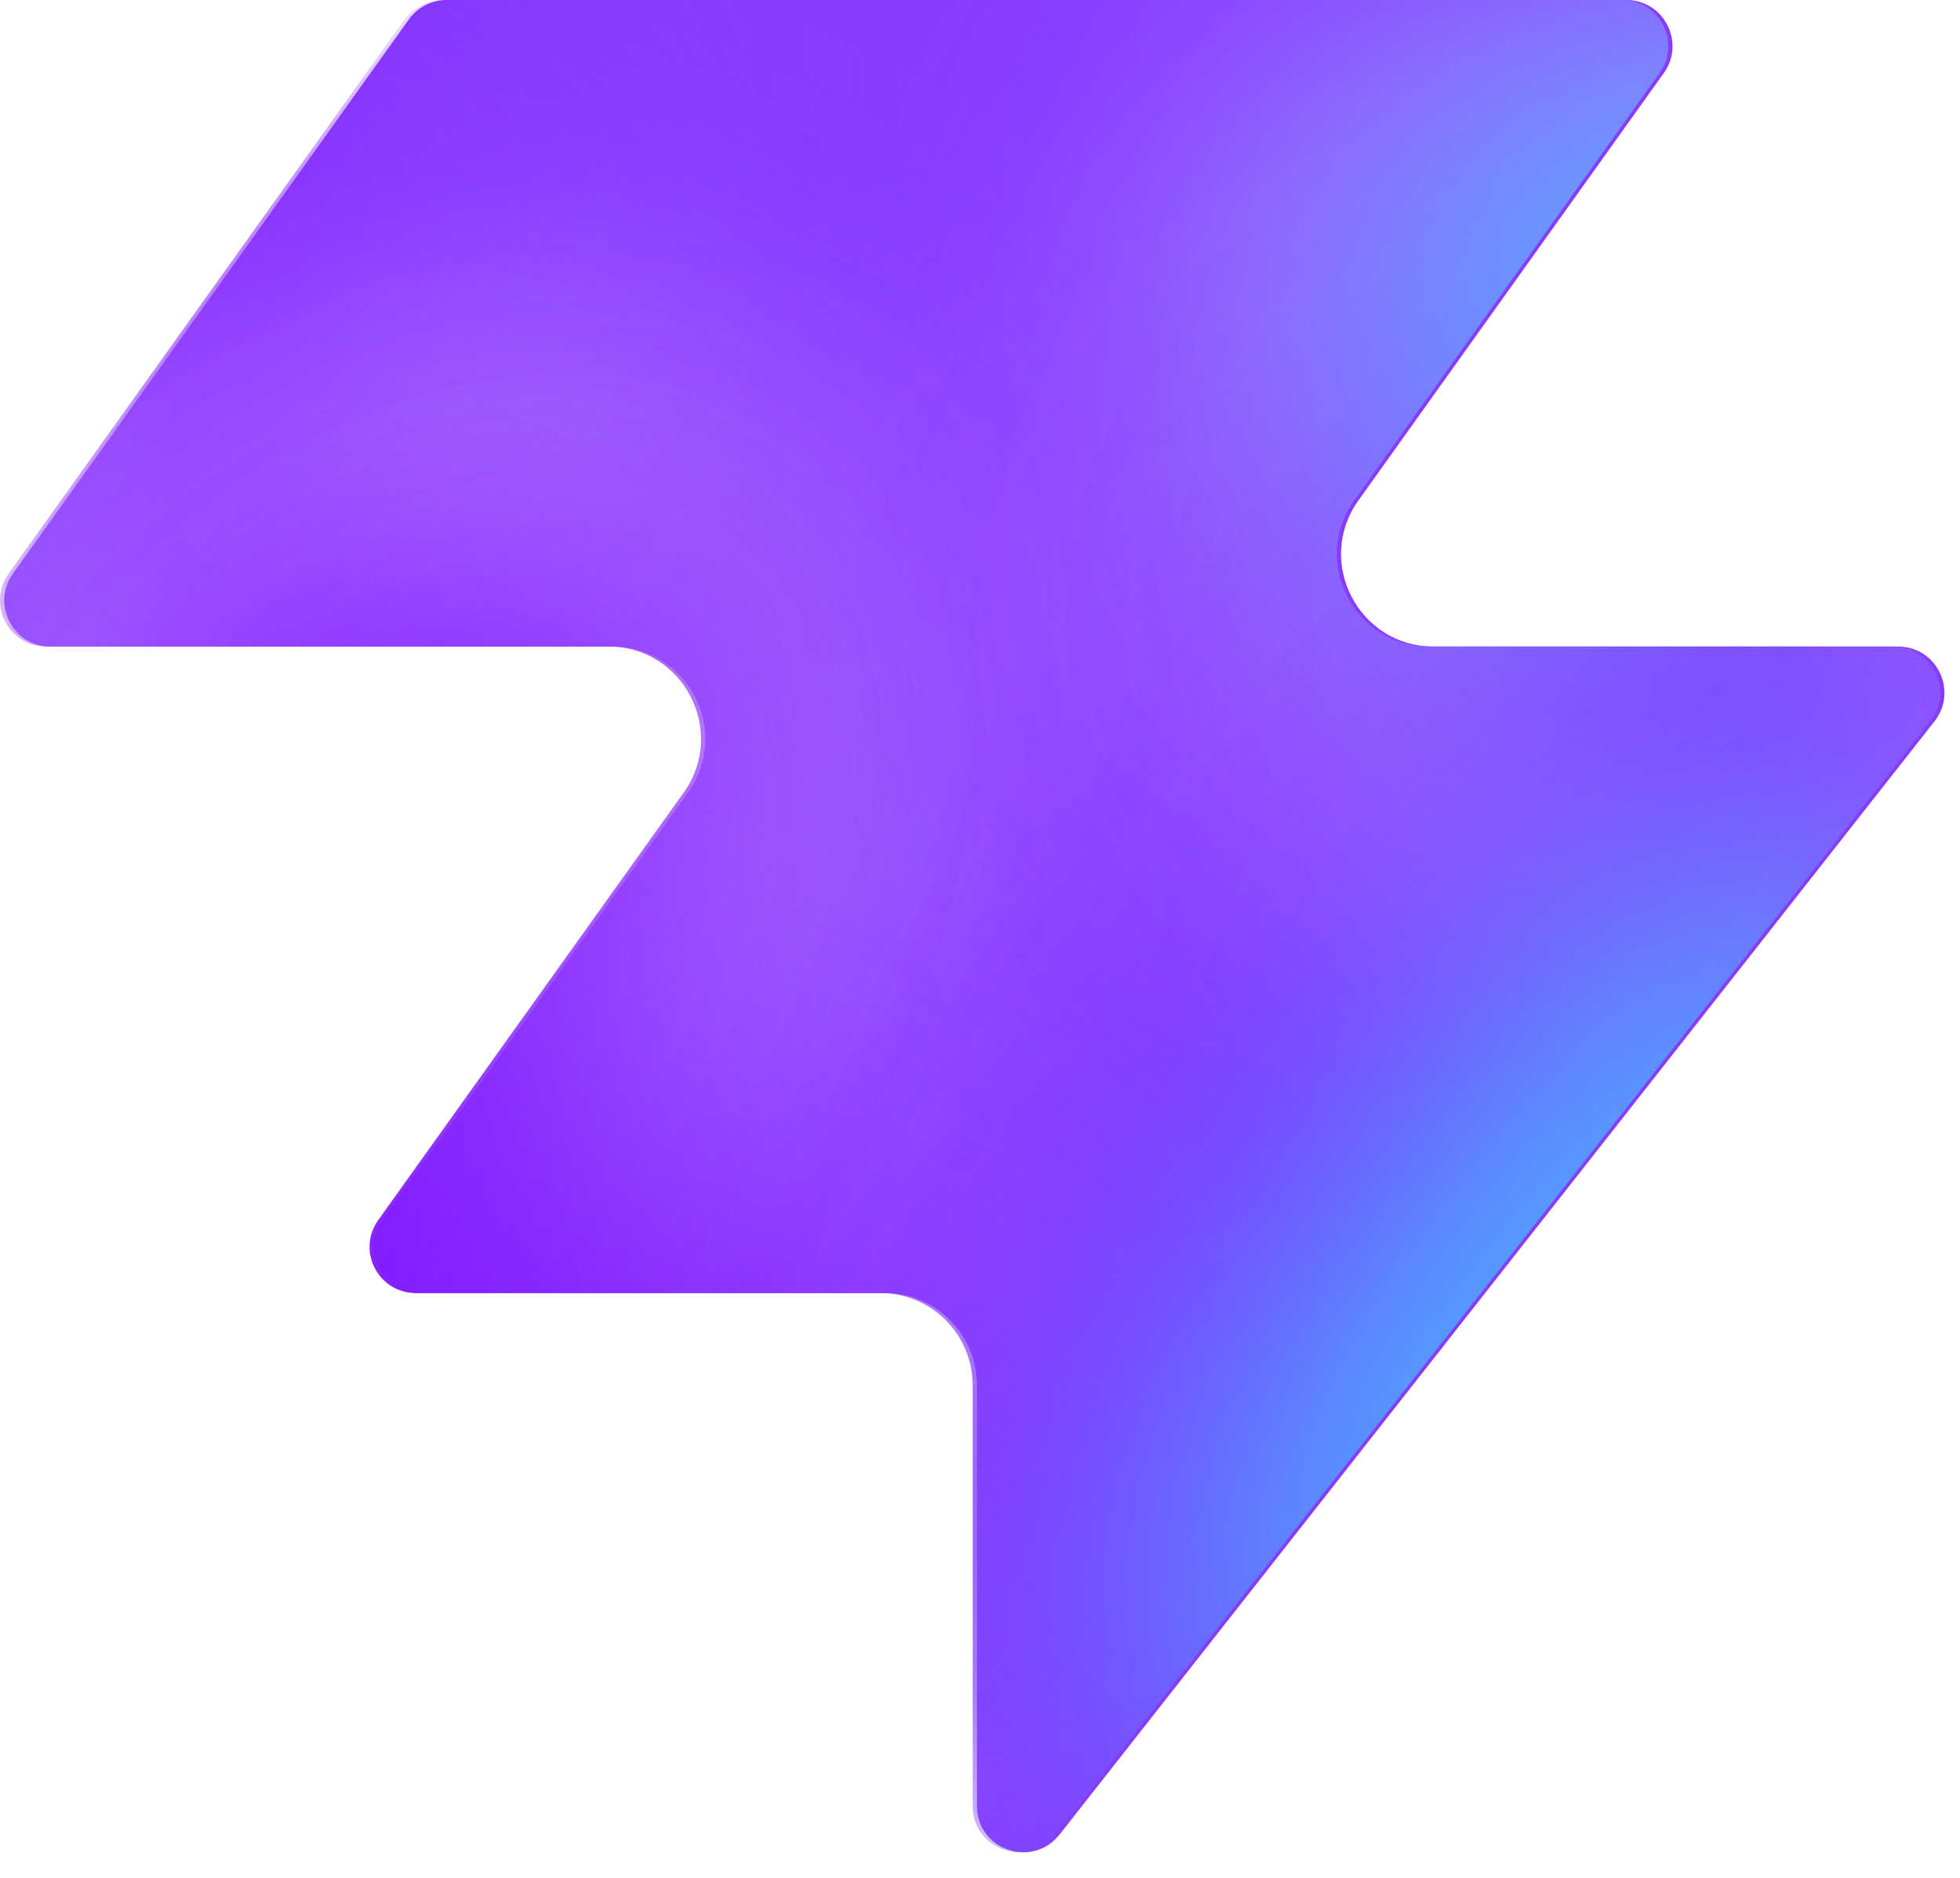
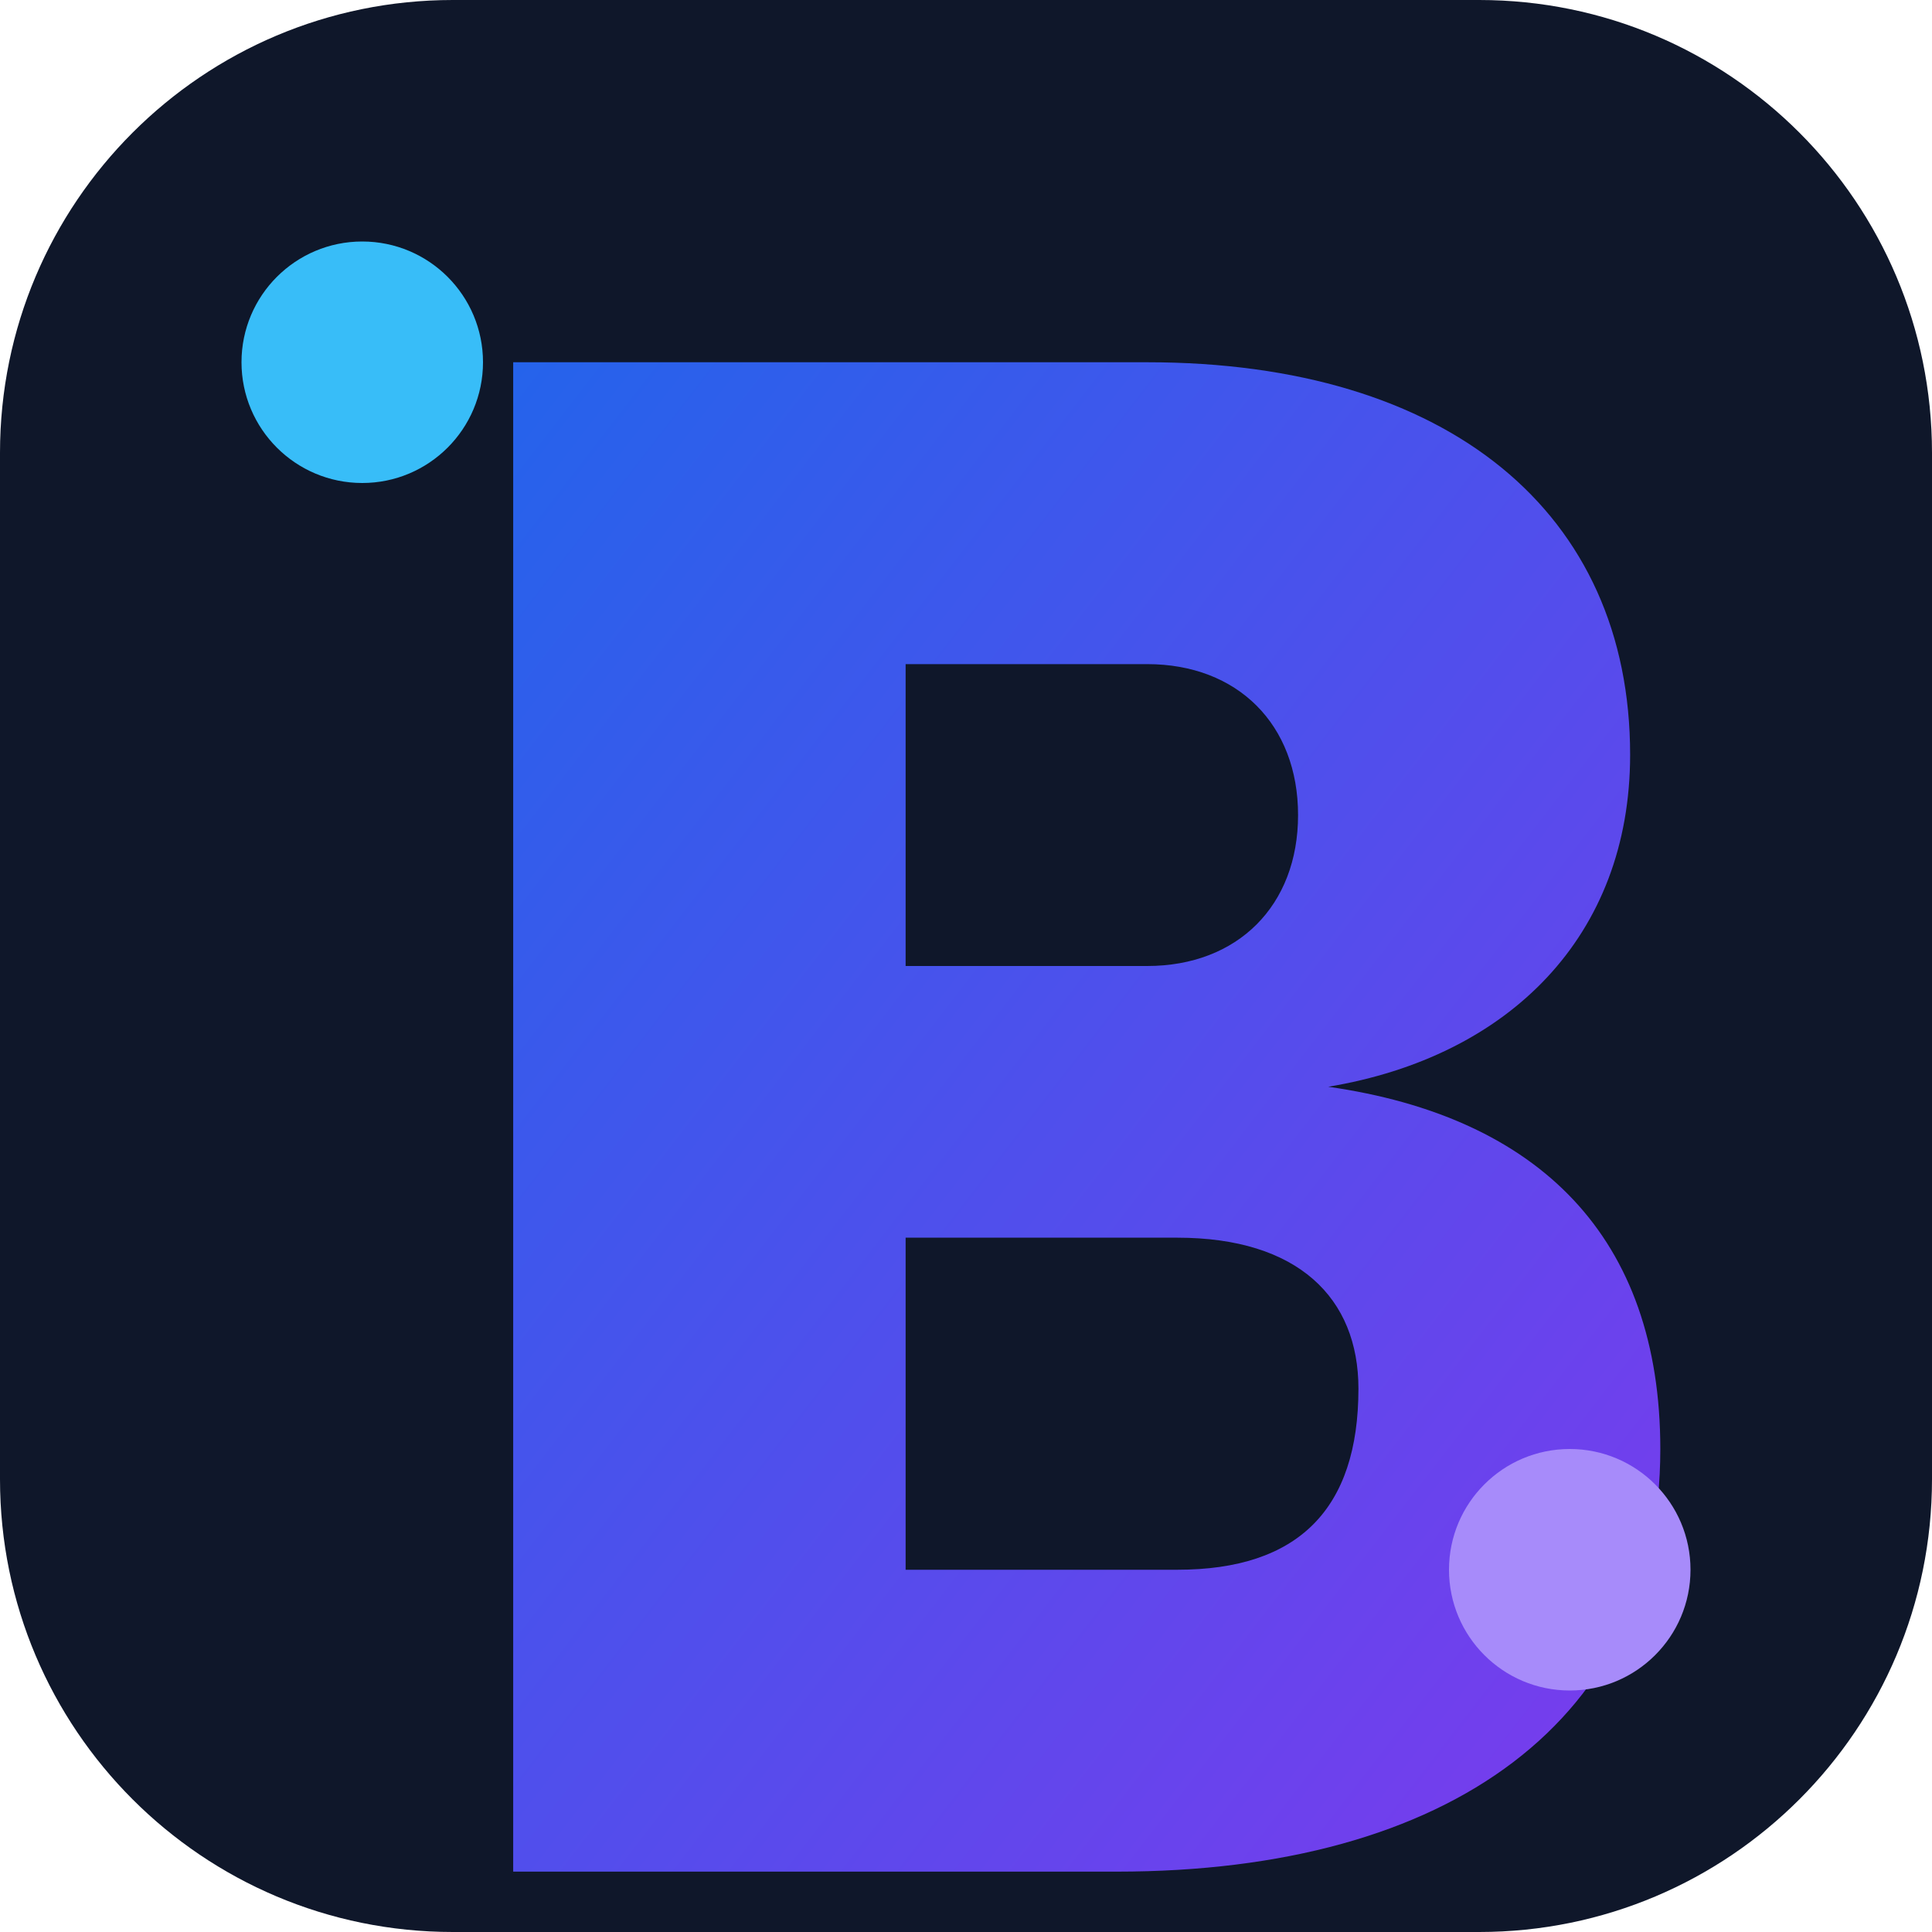
- <svg xmlns="http://www.w3.org/2000/svg" width="48" height="46" fill="none" viewBox="0 0 48 46">
-   <path fill="#863bff" d="M25.946 44.938c-.664.845-2.021.375-2.021-.698V33.937a2.26 2.26 0 0 0-2.262-2.262H10.287c-.92 0-1.456-1.04-.92-1.788l7.48-10.471c1.07-1.497 0-3.578-1.842-3.578H1.237c-.92 0-1.456-1.04-.92-1.788L10.013.474c.214-.297.556-.474.92-.474h28.894c.92 0 1.456 1.04.92 1.788l-7.48 10.471c-1.07 1.498 0 3.579 1.842 3.579h11.377c.943 0 1.473 1.088.89 1.83L25.947 44.94z" style="fill:#863bff;fill:color(display-p3 .525 .23 1);fill-opacity:1" />
-   <mask id="a" width="48" height="46" x="0" y="0" maskUnits="userSpaceOnUse" style="mask-type:alpha">
-     <path fill="#000" d="M25.842 44.938c-.664.844-2.021.375-2.021-.698V33.937a2.26 2.26 0 0 0-2.262-2.262H10.183c-.92 0-1.456-1.04-.92-1.788l7.48-10.471c1.07-1.498 0-3.579-1.842-3.579H1.133c-.92 0-1.456-1.04-.92-1.787L9.91.473c.214-.297.556-.474.92-.474h28.894c.92 0 1.456 1.04.92 1.788l-7.48 10.471c-1.07 1.498 0 3.578 1.842 3.578h11.377c.943 0 1.473 1.088.89 1.832L25.843 44.94z" style="fill:#000;fill-opacity:1" />
-   </mask>
-   <g mask="url(#a)">
-     <g filter="url(#b)">
-       <ellipse cx="5.508" cy="14.704" fill="#ede6ff" rx="5.508" ry="14.704" style="fill:#ede6ff;fill:color(display-p3 .927 .903 1);fill-opacity:1" transform="matrix(.00324 1 1 -.00324 -4.47 31.516)" />
-     </g>
-     <g filter="url(#c)">
-       <ellipse cx="10.399" cy="29.851" fill="#ede6ff" rx="10.399" ry="29.851" style="fill:#ede6ff;fill:color(display-p3 .927 .903 1);fill-opacity:1" transform="matrix(.00324 1 1 -.00324 -39.328 7.883)" />
-     </g>
-     <g filter="url(#d)">
-       <ellipse cx="5.508" cy="30.487" fill="#7e14ff" rx="5.508" ry="30.487" style="fill:#7e14ff;fill:color(display-p3 .492 .077 1);fill-opacity:1" transform="rotate(89.814 -25.913 -14.639)scale(1 -1)" />
-     </g>
-     <g filter="url(#e)">
-       <ellipse cx="5.508" cy="30.599" fill="#7e14ff" rx="5.508" ry="30.599" style="fill:#7e14ff;fill:color(display-p3 .492 .077 1);fill-opacity:1" transform="rotate(89.814 -32.644 -3.334)scale(1 -1)" />
-     </g>
-     <g filter="url(#f)">
-       <ellipse cx="5.508" cy="30.599" fill="#7e14ff" rx="5.508" ry="30.599" style="fill:#7e14ff;fill:color(display-p3 .492 .077 1);fill-opacity:1" transform="matrix(.00324 1 1 -.00324 -34.34 30.47)" />
-     </g>
-     <g filter="url(#g)">
-       <ellipse cx="14.072" cy="22.078" fill="#ede6ff" rx="14.072" ry="22.078" style="fill:#ede6ff;fill:color(display-p3 .927 .903 1);fill-opacity:1" transform="rotate(93.35 24.506 48.493)scale(-1 1)" />
-     </g>
-     <g filter="url(#h)">
-       <ellipse cx="3.47" cy="21.501" fill="#7e14ff" rx="3.47" ry="21.501" style="fill:#7e14ff;fill:color(display-p3 .492 .077 1);fill-opacity:1" transform="rotate(89.009 28.708 47.59)scale(-1 1)" />
-     </g>
-     <g filter="url(#i)">
-       <ellipse cx="3.47" cy="21.501" fill="#7e14ff" rx="3.47" ry="21.501" style="fill:#7e14ff;fill:color(display-p3 .492 .077 1);fill-opacity:1" transform="rotate(89.009 28.708 47.59)scale(-1 1)" />
-     </g>
-     <g filter="url(#j)">
-       <ellipse cx=".387" cy="8.972" fill="#7e14ff" rx="4.407" ry="29.108" style="fill:#7e14ff;fill:color(display-p3 .492 .077 1);fill-opacity:1" transform="rotate(39.51 .387 8.972)" />
-     </g>
-     <g filter="url(#k)">
-       <ellipse cx="47.523" cy="-6.092" fill="#7e14ff" rx="4.407" ry="29.108" style="fill:#7e14ff;fill:color(display-p3 .492 .077 1);fill-opacity:1" transform="rotate(37.892 47.523 -6.092)" />
-     </g>
-     <g filter="url(#l)">
-       <ellipse cx="41.412" cy="6.333" fill="#47bfff" rx="5.971" ry="9.665" style="fill:#47bfff;fill:color(display-p3 .28 .748 1);fill-opacity:1" transform="rotate(37.892 41.412 6.333)" />
-     </g>
-     <g filter="url(#m)">
-       <ellipse cx="-1.879" cy="38.332" fill="#7e14ff" rx="4.407" ry="29.108" style="fill:#7e14ff;fill:color(display-p3 .492 .077 1);fill-opacity:1" transform="rotate(37.892 -1.88 38.332)" />
-     </g>
-     <g filter="url(#n)">
-       <ellipse cx="-1.879" cy="38.332" fill="#7e14ff" rx="4.407" ry="29.108" style="fill:#7e14ff;fill:color(display-p3 .492 .077 1);fill-opacity:1" transform="rotate(37.892 -1.88 38.332)" />
-     </g>
-     <g filter="url(#o)">
-       <ellipse cx="35.651" cy="29.907" fill="#7e14ff" rx="4.407" ry="29.108" style="fill:#7e14ff;fill:color(display-p3 .492 .077 1);fill-opacity:1" transform="rotate(37.892 35.651 29.907)" />
-     </g>
-     <g filter="url(#p)">
-       <ellipse cx="38.418" cy="32.4" fill="#47bfff" rx="5.971" ry="15.297" style="fill:#47bfff;fill:color(display-p3 .28 .748 1);fill-opacity:1" transform="rotate(37.892 38.418 32.4)" />
-     </g>
-   </g>
+ <svg xmlns="http://www.w3.org/2000/svg" viewBox="0 0 64 64">
  <defs>
-     <filter id="b" width="60.045" height="41.654" x="-19.77" y="16.149" color-interpolation-filters="sRGB" filterUnits="userSpaceOnUse">
-       <feFlood flood-opacity="0" result="BackgroundImageFix" />
-       <feBlend in="SourceGraphic" in2="BackgroundImageFix" result="shape" />
-       <feGaussianBlur result="effect1_foregroundBlur_2002_17158" stdDeviation="7.659" />
-     </filter>
-     <filter id="c" width="90.34" height="51.437" x="-54.613" y="-7.533" color-interpolation-filters="sRGB" filterUnits="userSpaceOnUse">
-       <feFlood flood-opacity="0" result="BackgroundImageFix" />
-       <feBlend in="SourceGraphic" in2="BackgroundImageFix" result="shape" />
-       <feGaussianBlur result="effect1_foregroundBlur_2002_17158" stdDeviation="7.659" />
-     </filter>
-     <filter id="d" width="79.355" height="29.4" x="-49.64" y="2.03" color-interpolation-filters="sRGB" filterUnits="userSpaceOnUse">
-       <feFlood flood-opacity="0" result="BackgroundImageFix" />
-       <feBlend in="SourceGraphic" in2="BackgroundImageFix" result="shape" />
-       <feGaussianBlur result="effect1_foregroundBlur_2002_17158" stdDeviation="4.596" />
-     </filter>
-     <filter id="e" width="79.579" height="29.4" x="-45.045" y="20.029" color-interpolation-filters="sRGB" filterUnits="userSpaceOnUse">
-       <feFlood flood-opacity="0" result="BackgroundImageFix" />
-       <feBlend in="SourceGraphic" in2="BackgroundImageFix" result="shape" />
-       <feGaussianBlur result="effect1_foregroundBlur_2002_17158" stdDeviation="4.596" />
-     </filter>
-     <filter id="f" width="79.579" height="29.4" x="-43.513" y="21.178" color-interpolation-filters="sRGB" filterUnits="userSpaceOnUse">
-       <feFlood flood-opacity="0" result="BackgroundImageFix" />
-       <feBlend in="SourceGraphic" in2="BackgroundImageFix" result="shape" />
-       <feGaussianBlur result="effect1_foregroundBlur_2002_17158" stdDeviation="4.596" />
-     </filter>
-     <filter id="g" width="74.749" height="58.852" x="15.756" y="-17.901" color-interpolation-filters="sRGB" filterUnits="userSpaceOnUse">
-       <feFlood flood-opacity="0" result="BackgroundImageFix" />
-       <feBlend in="SourceGraphic" in2="BackgroundImageFix" result="shape" />
-       <feGaussianBlur result="effect1_foregroundBlur_2002_17158" stdDeviation="7.659" />
-     </filter>
-     <filter id="h" width="61.377" height="25.362" x="23.548" y="2.284" color-interpolation-filters="sRGB" filterUnits="userSpaceOnUse">
-       <feFlood flood-opacity="0" result="BackgroundImageFix" />
-       <feBlend in="SourceGraphic" in2="BackgroundImageFix" result="shape" />
-       <feGaussianBlur result="effect1_foregroundBlur_2002_17158" stdDeviation="4.596" />
-     </filter>
-     <filter id="i" width="61.377" height="25.362" x="23.548" y="2.284" color-interpolation-filters="sRGB" filterUnits="userSpaceOnUse">
-       <feFlood flood-opacity="0" result="BackgroundImageFix" />
-       <feBlend in="SourceGraphic" in2="BackgroundImageFix" result="shape" />
-       <feGaussianBlur result="effect1_foregroundBlur_2002_17158" stdDeviation="4.596" />
-     </filter>
-     <filter id="j" width="56.045" height="63.649" x="-27.636" y="-22.853" color-interpolation-filters="sRGB" filterUnits="userSpaceOnUse">
-       <feFlood flood-opacity="0" result="BackgroundImageFix" />
-       <feBlend in="SourceGraphic" in2="BackgroundImageFix" result="shape" />
-       <feGaussianBlur result="effect1_foregroundBlur_2002_17158" stdDeviation="4.596" />
-     </filter>
-     <filter id="k" width="54.814" height="64.646" x="20.116" y="-38.415" color-interpolation-filters="sRGB" filterUnits="userSpaceOnUse">
-       <feFlood flood-opacity="0" result="BackgroundImageFix" />
-       <feBlend in="SourceGraphic" in2="BackgroundImageFix" result="shape" />
-       <feGaussianBlur result="effect1_foregroundBlur_2002_17158" stdDeviation="4.596" />
-     </filter>
-     <filter id="l" width="33.541" height="35.313" x="24.641" y="-11.323" color-interpolation-filters="sRGB" filterUnits="userSpaceOnUse">
-       <feFlood flood-opacity="0" result="BackgroundImageFix" />
-       <feBlend in="SourceGraphic" in2="BackgroundImageFix" result="shape" />
-       <feGaussianBlur result="effect1_foregroundBlur_2002_17158" stdDeviation="4.596" />
-     </filter>
-     <filter id="m" width="54.814" height="64.646" x="-29.286" y="6.009" color-interpolation-filters="sRGB" filterUnits="userSpaceOnUse">
-       <feFlood flood-opacity="0" result="BackgroundImageFix" />
-       <feBlend in="SourceGraphic" in2="BackgroundImageFix" result="shape" />
-       <feGaussianBlur result="effect1_foregroundBlur_2002_17158" stdDeviation="4.596" />
-     </filter>
-     <filter id="n" width="54.814" height="64.646" x="-29.286" y="6.009" color-interpolation-filters="sRGB" filterUnits="userSpaceOnUse">
-       <feFlood flood-opacity="0" result="BackgroundImageFix" />
-       <feBlend in="SourceGraphic" in2="BackgroundImageFix" result="shape" />
-       <feGaussianBlur result="effect1_foregroundBlur_2002_17158" stdDeviation="4.596" />
-     </filter>
-     <filter id="o" width="54.814" height="64.646" x="8.244" y="-2.416" color-interpolation-filters="sRGB" filterUnits="userSpaceOnUse">
-       <feFlood flood-opacity="0" result="BackgroundImageFix" />
-       <feBlend in="SourceGraphic" in2="BackgroundImageFix" result="shape" />
-       <feGaussianBlur result="effect1_foregroundBlur_2002_17158" stdDeviation="4.596" />
-     </filter>
-     <filter id="p" width="39.409" height="43.623" x="18.713" y="10.588" color-interpolation-filters="sRGB" filterUnits="userSpaceOnUse">
-       <feFlood flood-opacity="0" result="BackgroundImageFix" />
-       <feBlend in="SourceGraphic" in2="BackgroundImageFix" result="shape" />
-       <feGaussianBlur result="effect1_foregroundBlur_2002_17158" stdDeviation="4.596" />
-     </filter>
+     <linearGradient id="brand" x1="0" y1="0" x2="1" y2="1">
+       <stop offset="0%" stop-color="#2563eb" />
+       <stop offset="100%" stop-color="#7c3aed" />
+     </linearGradient>
  </defs>
+   <rect width="64" height="64" rx="15" fill="#0f172a" />
+   <path d="M17 12h21c10 0 16 5 16 13 0 6-4 10-10 11 7 1 11 5 11 12 0 9-7 14-18 14H17V12zm13 10v10h8c3 0 5-2 5-5s-2-5-5-5h-8zm0 19v11h9c4 0 6-2 6-6 0-3-2-5-6-5h-9z" fill="url(#brand)" />
+   <circle cx="12" cy="12" r="4" fill="#38bdf8" />
+   <circle cx="52" cy="52" r="4" fill="#a78bfa" />
</svg>
